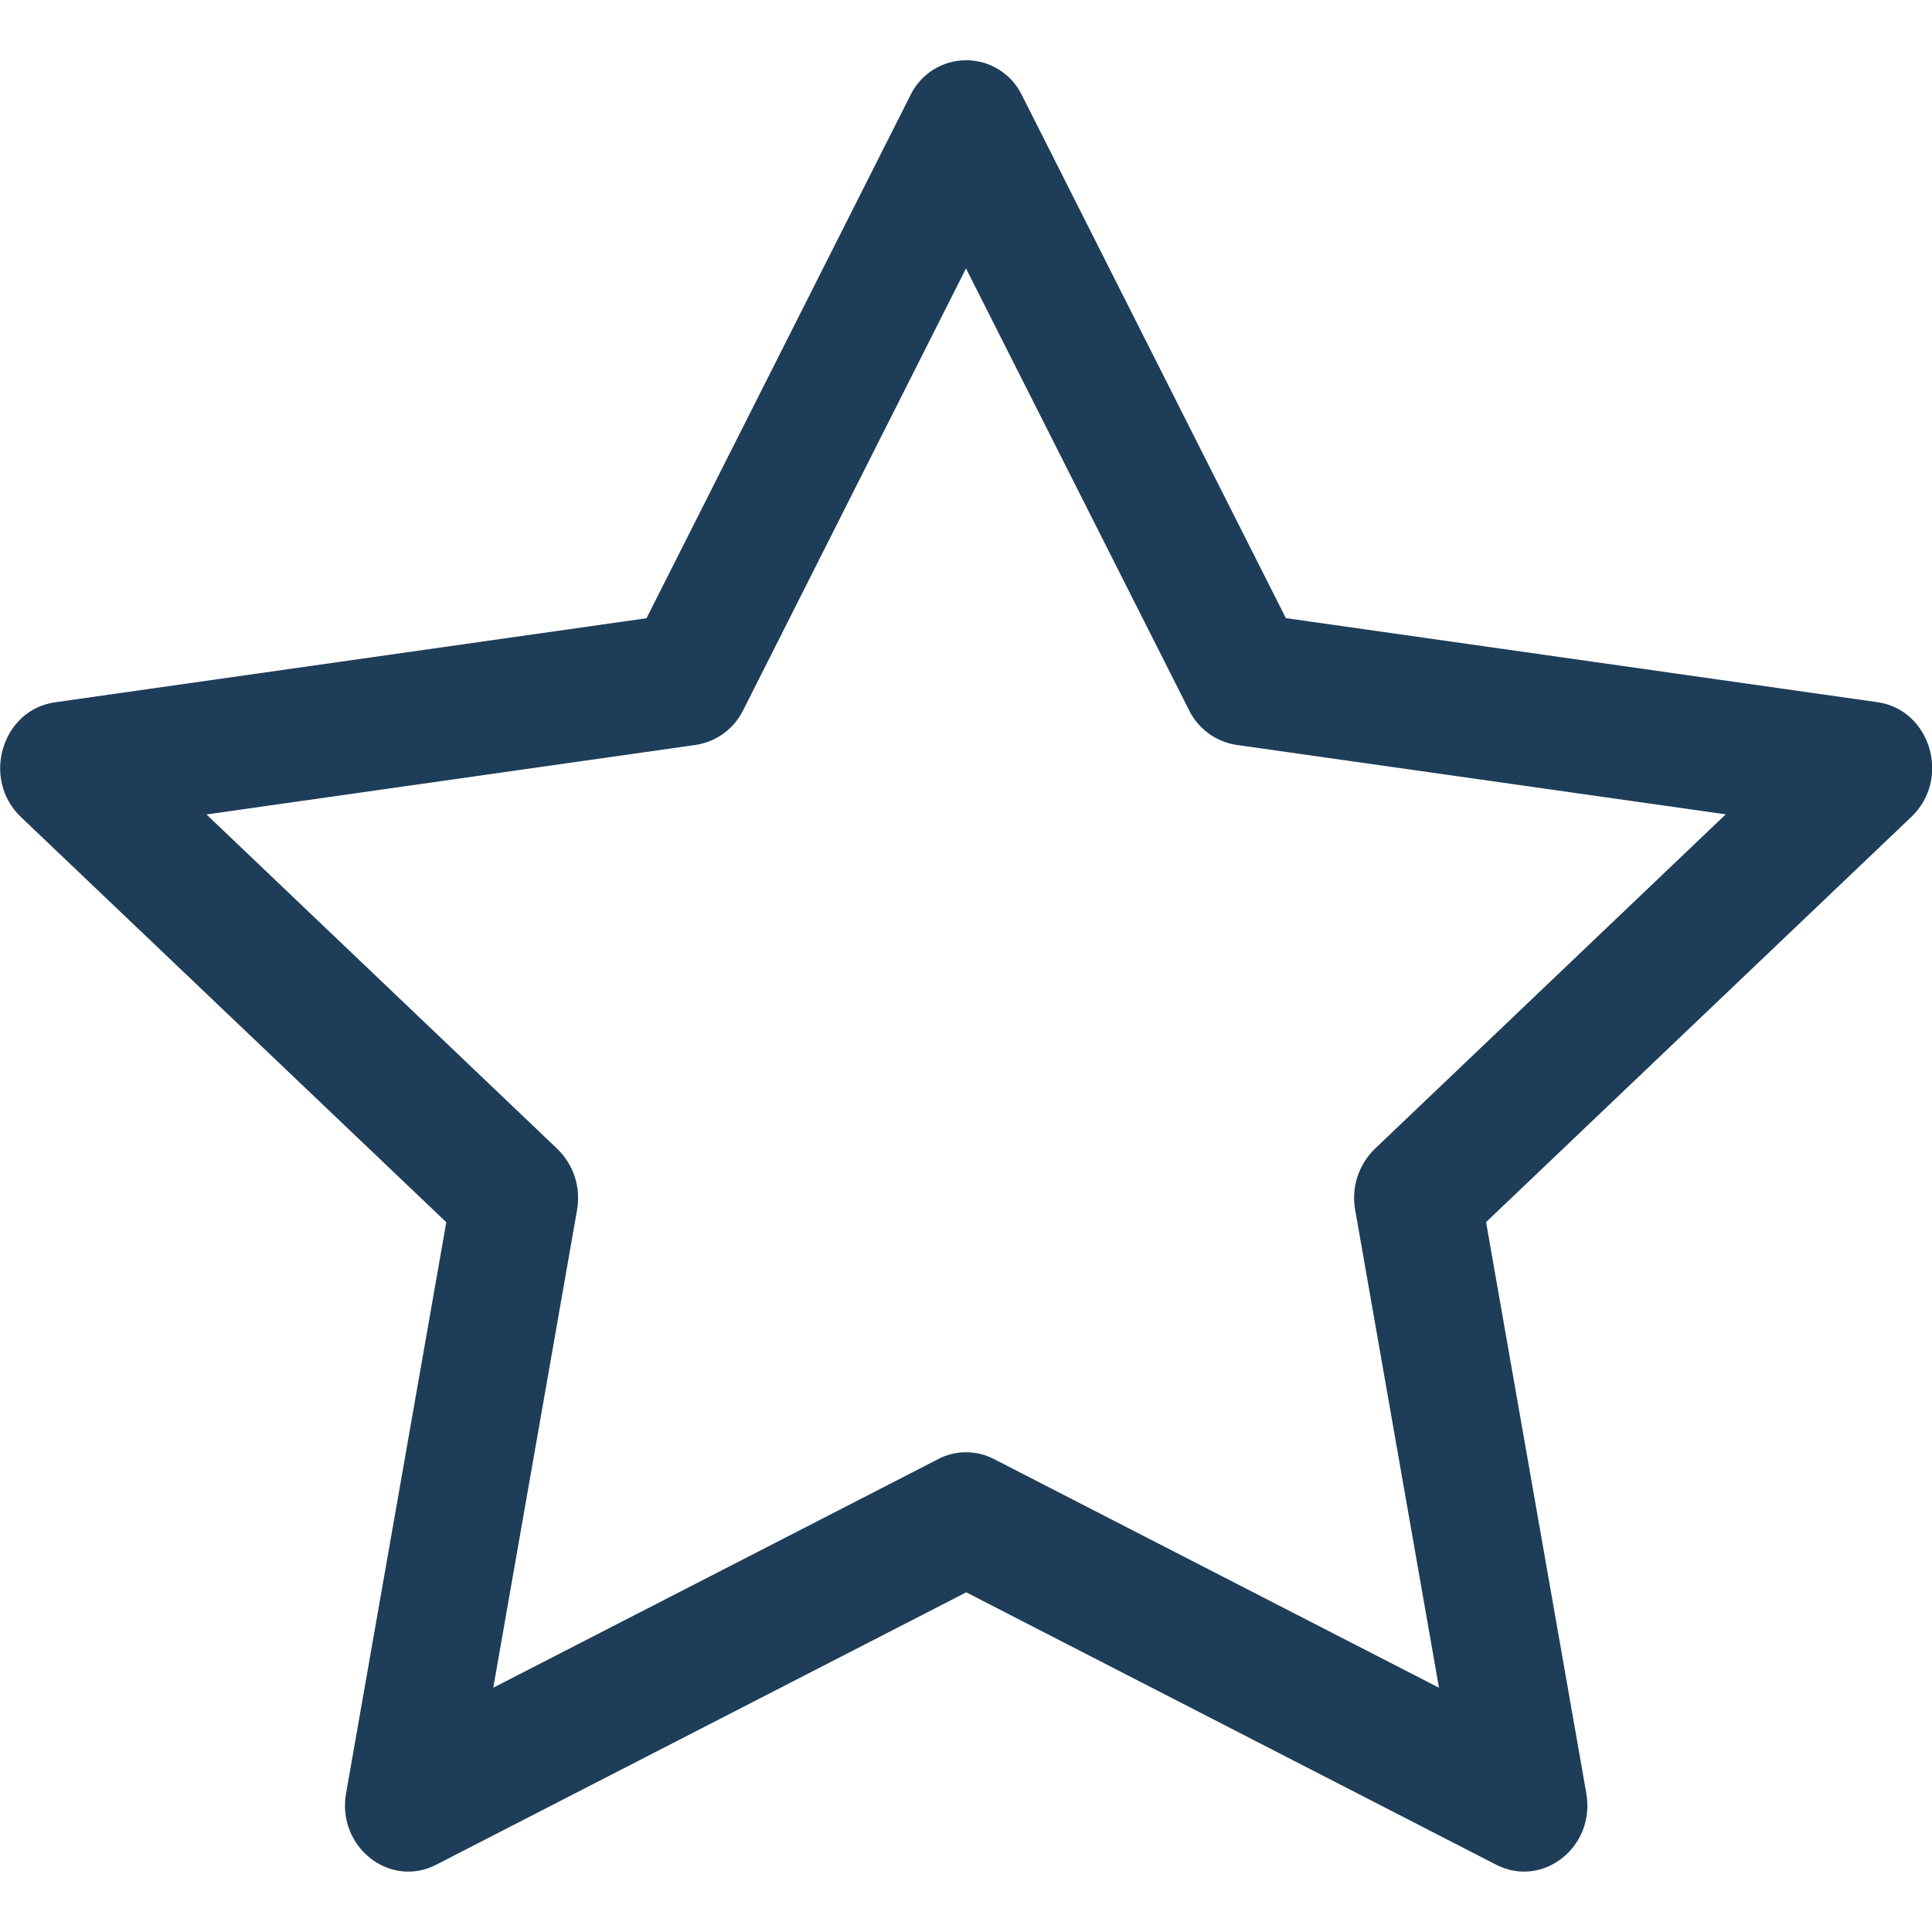
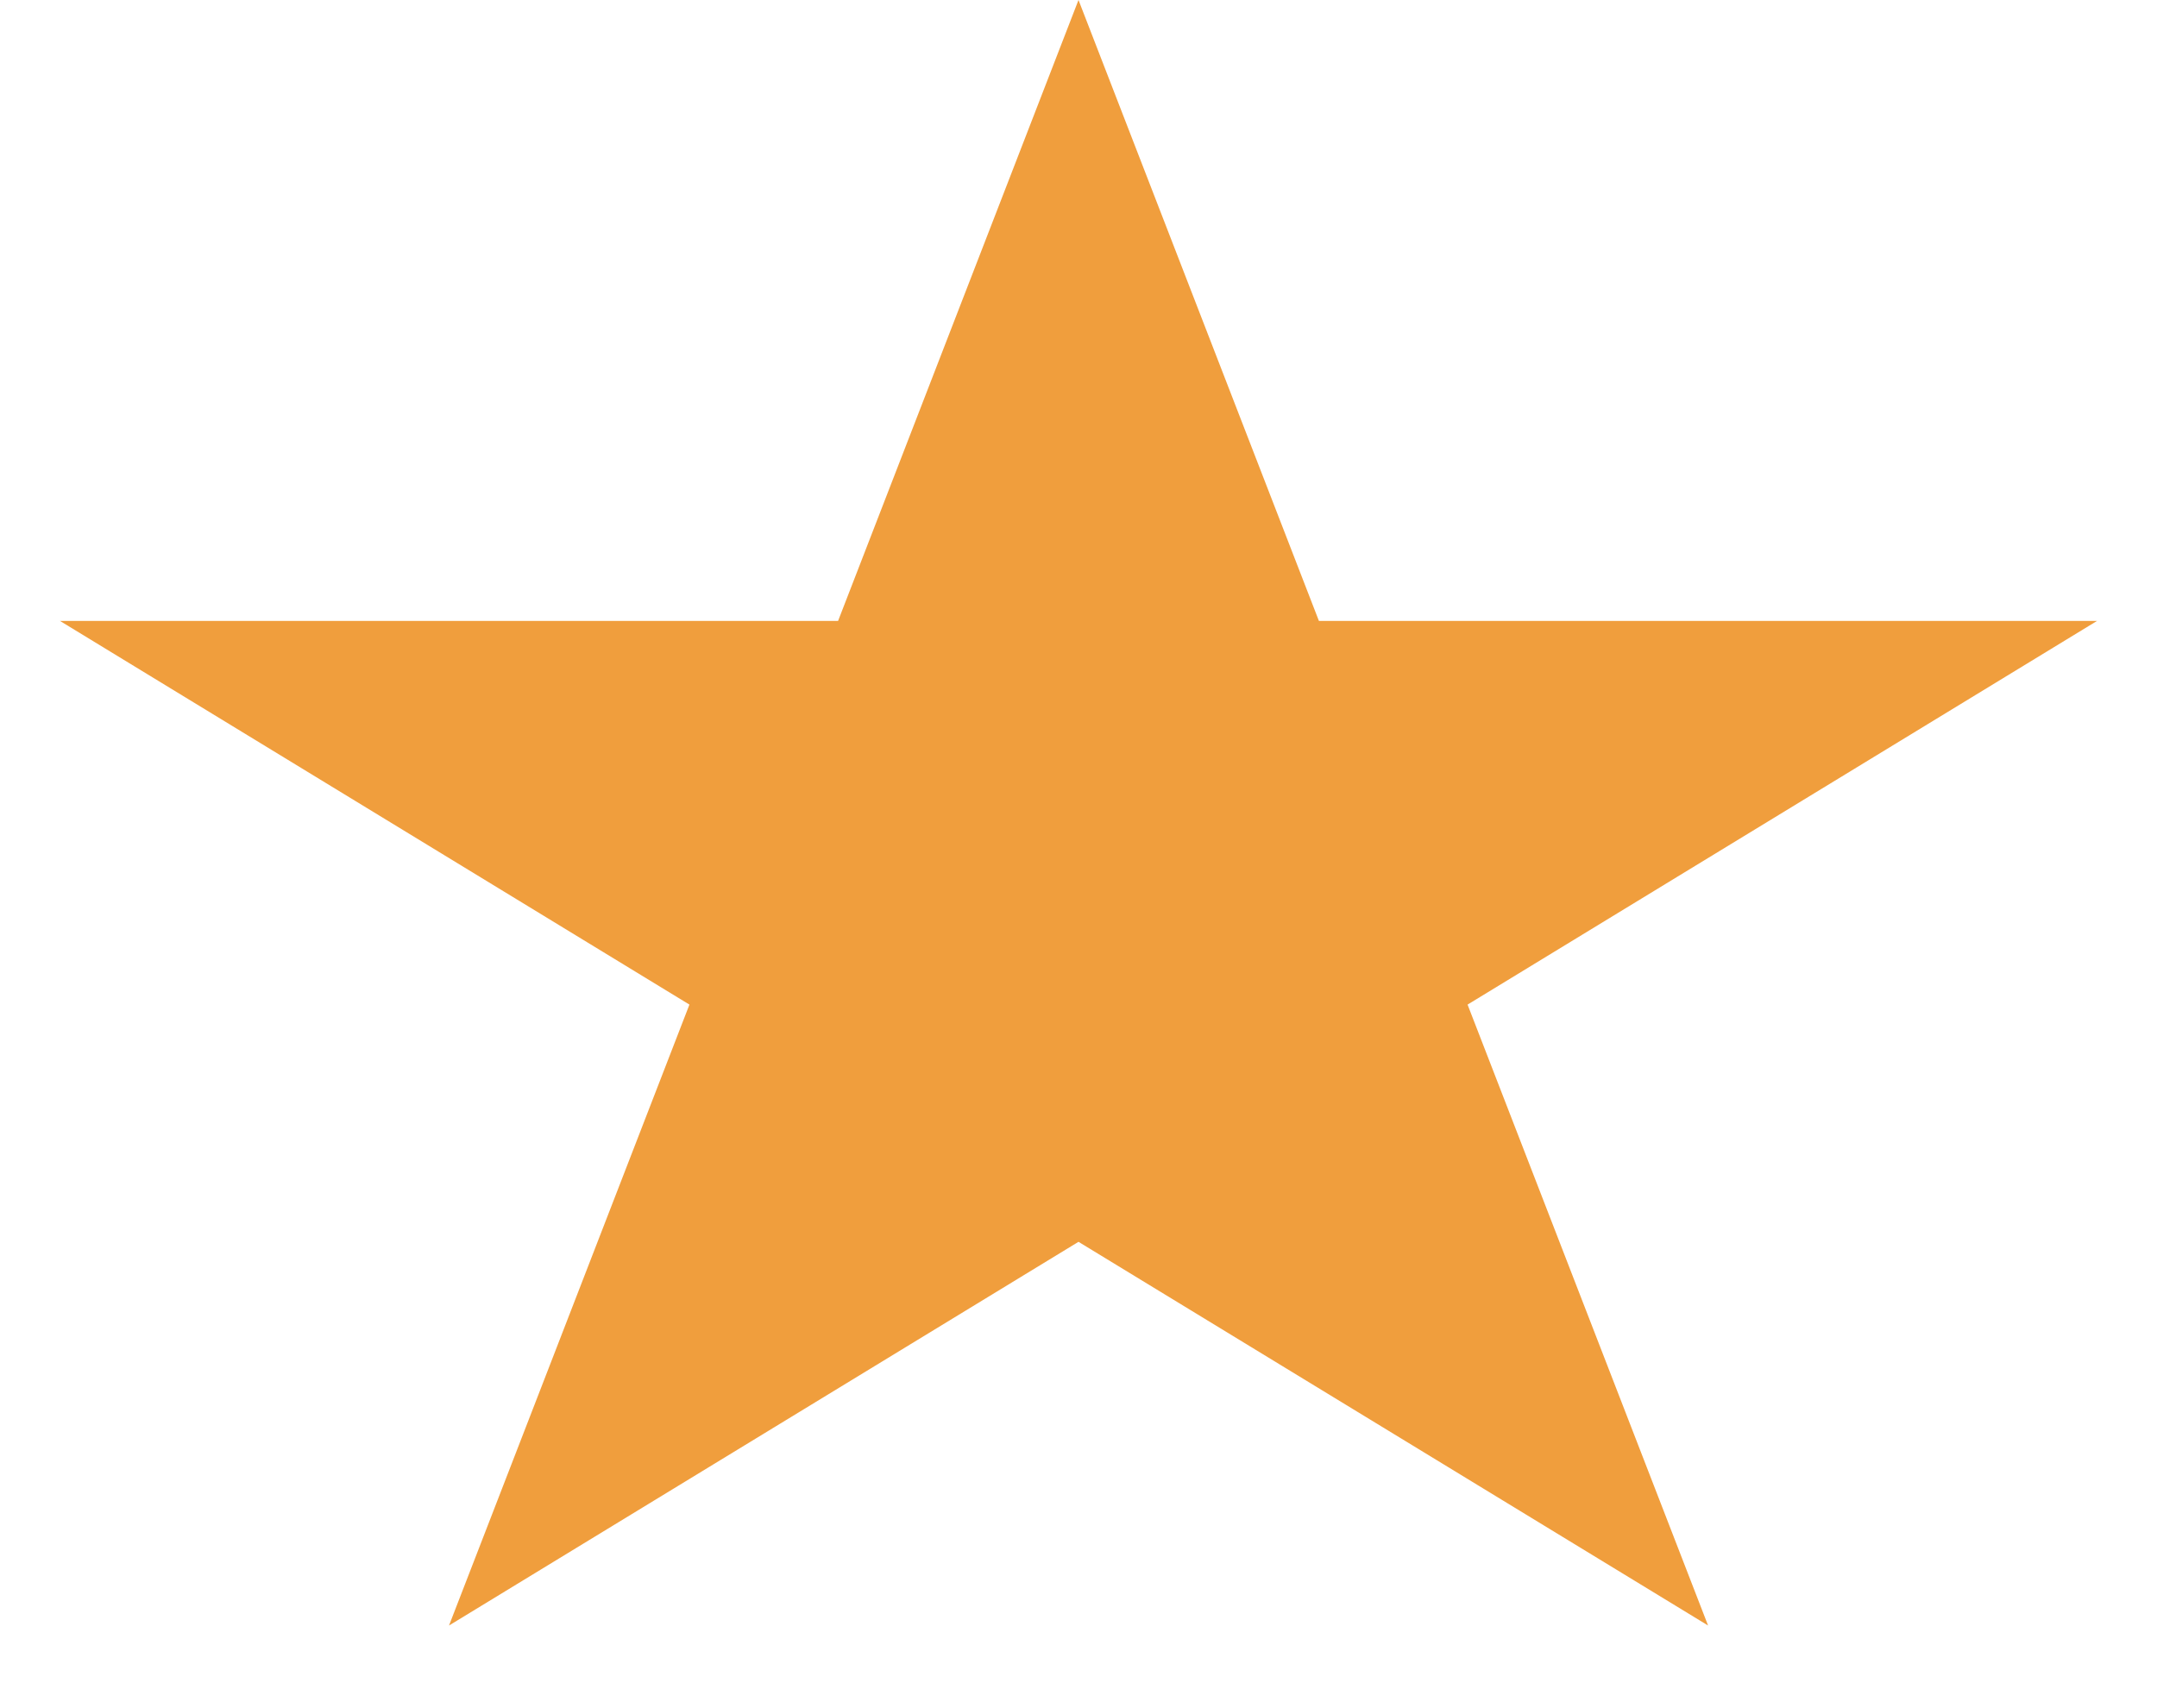
- <svg xmlns="http://www.w3.org/2000/svg" width="16" height="16" fill="#1e3d58" class="bi bi-star" viewBox="0 0 16 16">
-   <path d="M2.866 14.85c-.078.444.36.791.746.593l4.39-2.256 4.389 2.256c.386.198.824-.149.746-.592l-.83-4.73 3.522-3.356c.33-.314.16-.888-.282-.95l-4.898-.696L8.465.792a.513.513 0 0 0-.927 0L5.354 5.12l-4.898.696c-.441.062-.612.636-.283.95l3.523 3.356-.83 4.73zm4.905-2.767-3.686 1.894.694-3.957a.565.565 0 0 0-.163-.505L1.71 6.745l4.052-.576a.525.525 0 0 0 .393-.288L8 2.223l1.847 3.658a.525.525 0 0 0 .393.288l4.052.575-2.906 2.77a.565.565 0 0 0-.163.506l.694 3.957-3.686-1.894a.503.503 0 0 0-.461 0z" />
+ <svg xmlns="http://www.w3.org/2000/svg" width="24" height="19" viewBox="0 0 24 19" fill="none">
+   <path d="M12 0L14.675 6.91H23.333L16.329 11.18L19.005 18.09L12 13.82L4.996 18.09L7.671 11.18L0.667 6.91H9.325L12 0Z" fill="#F09E3D" />
</svg>
